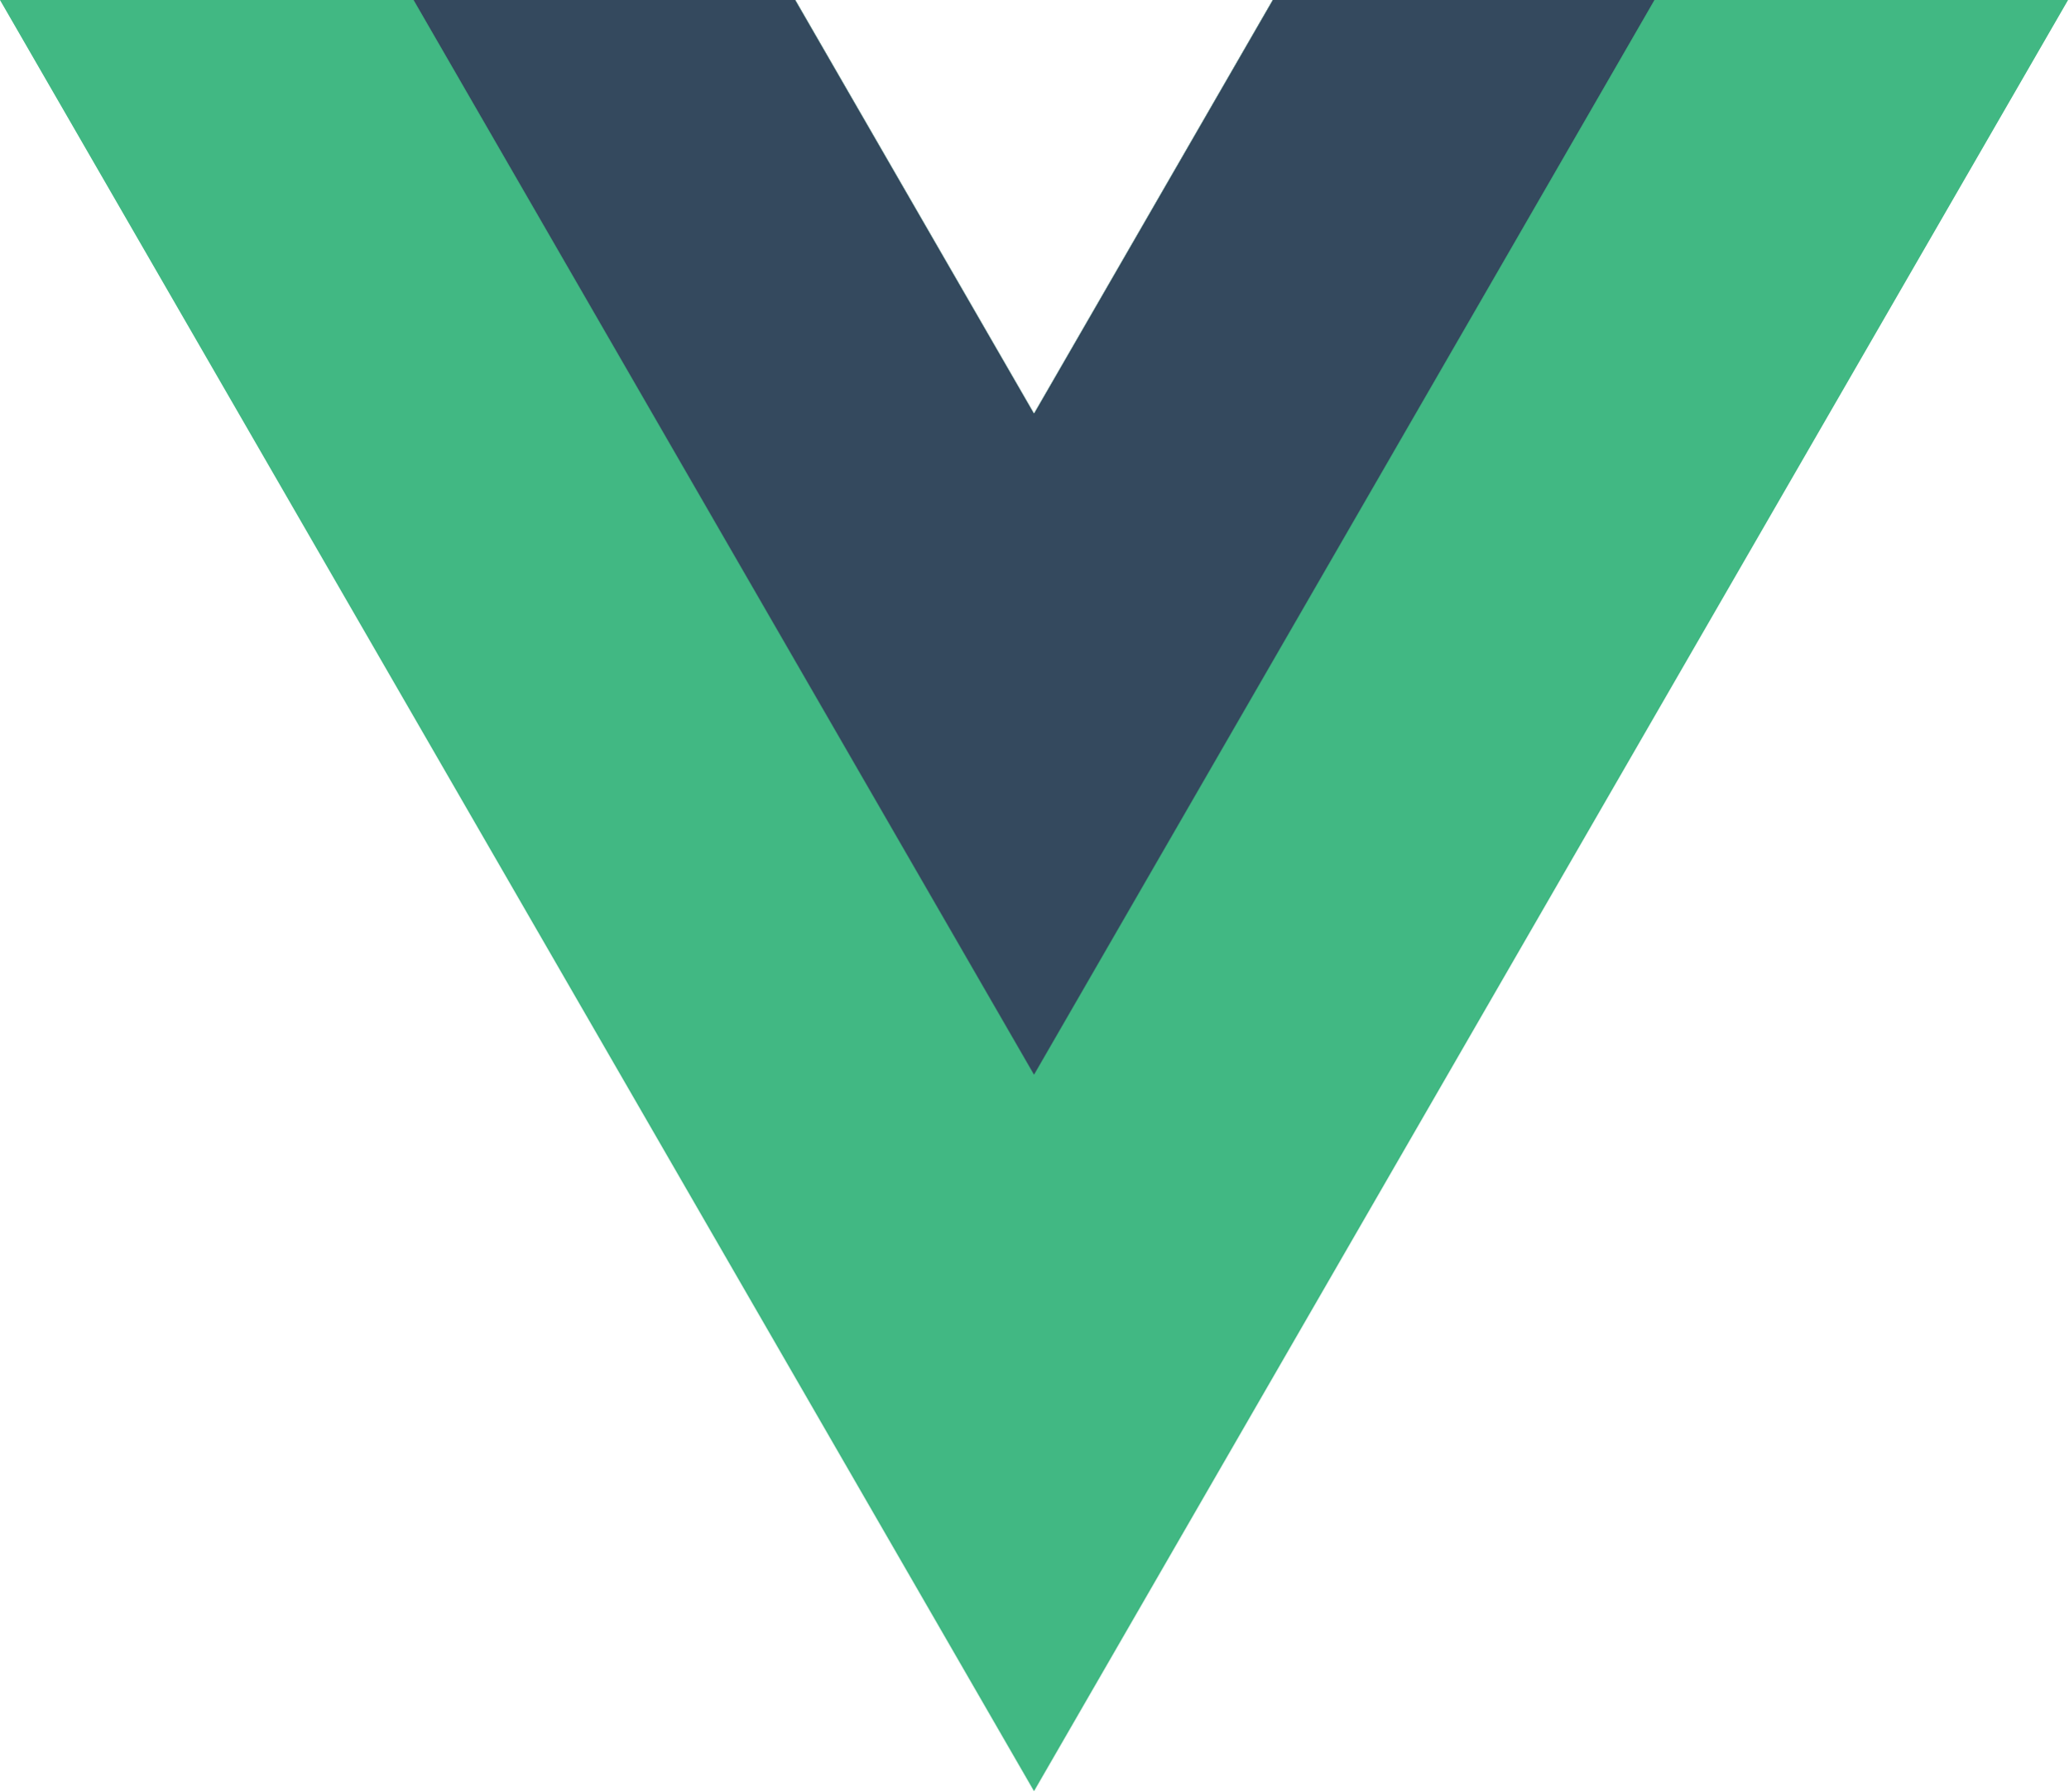
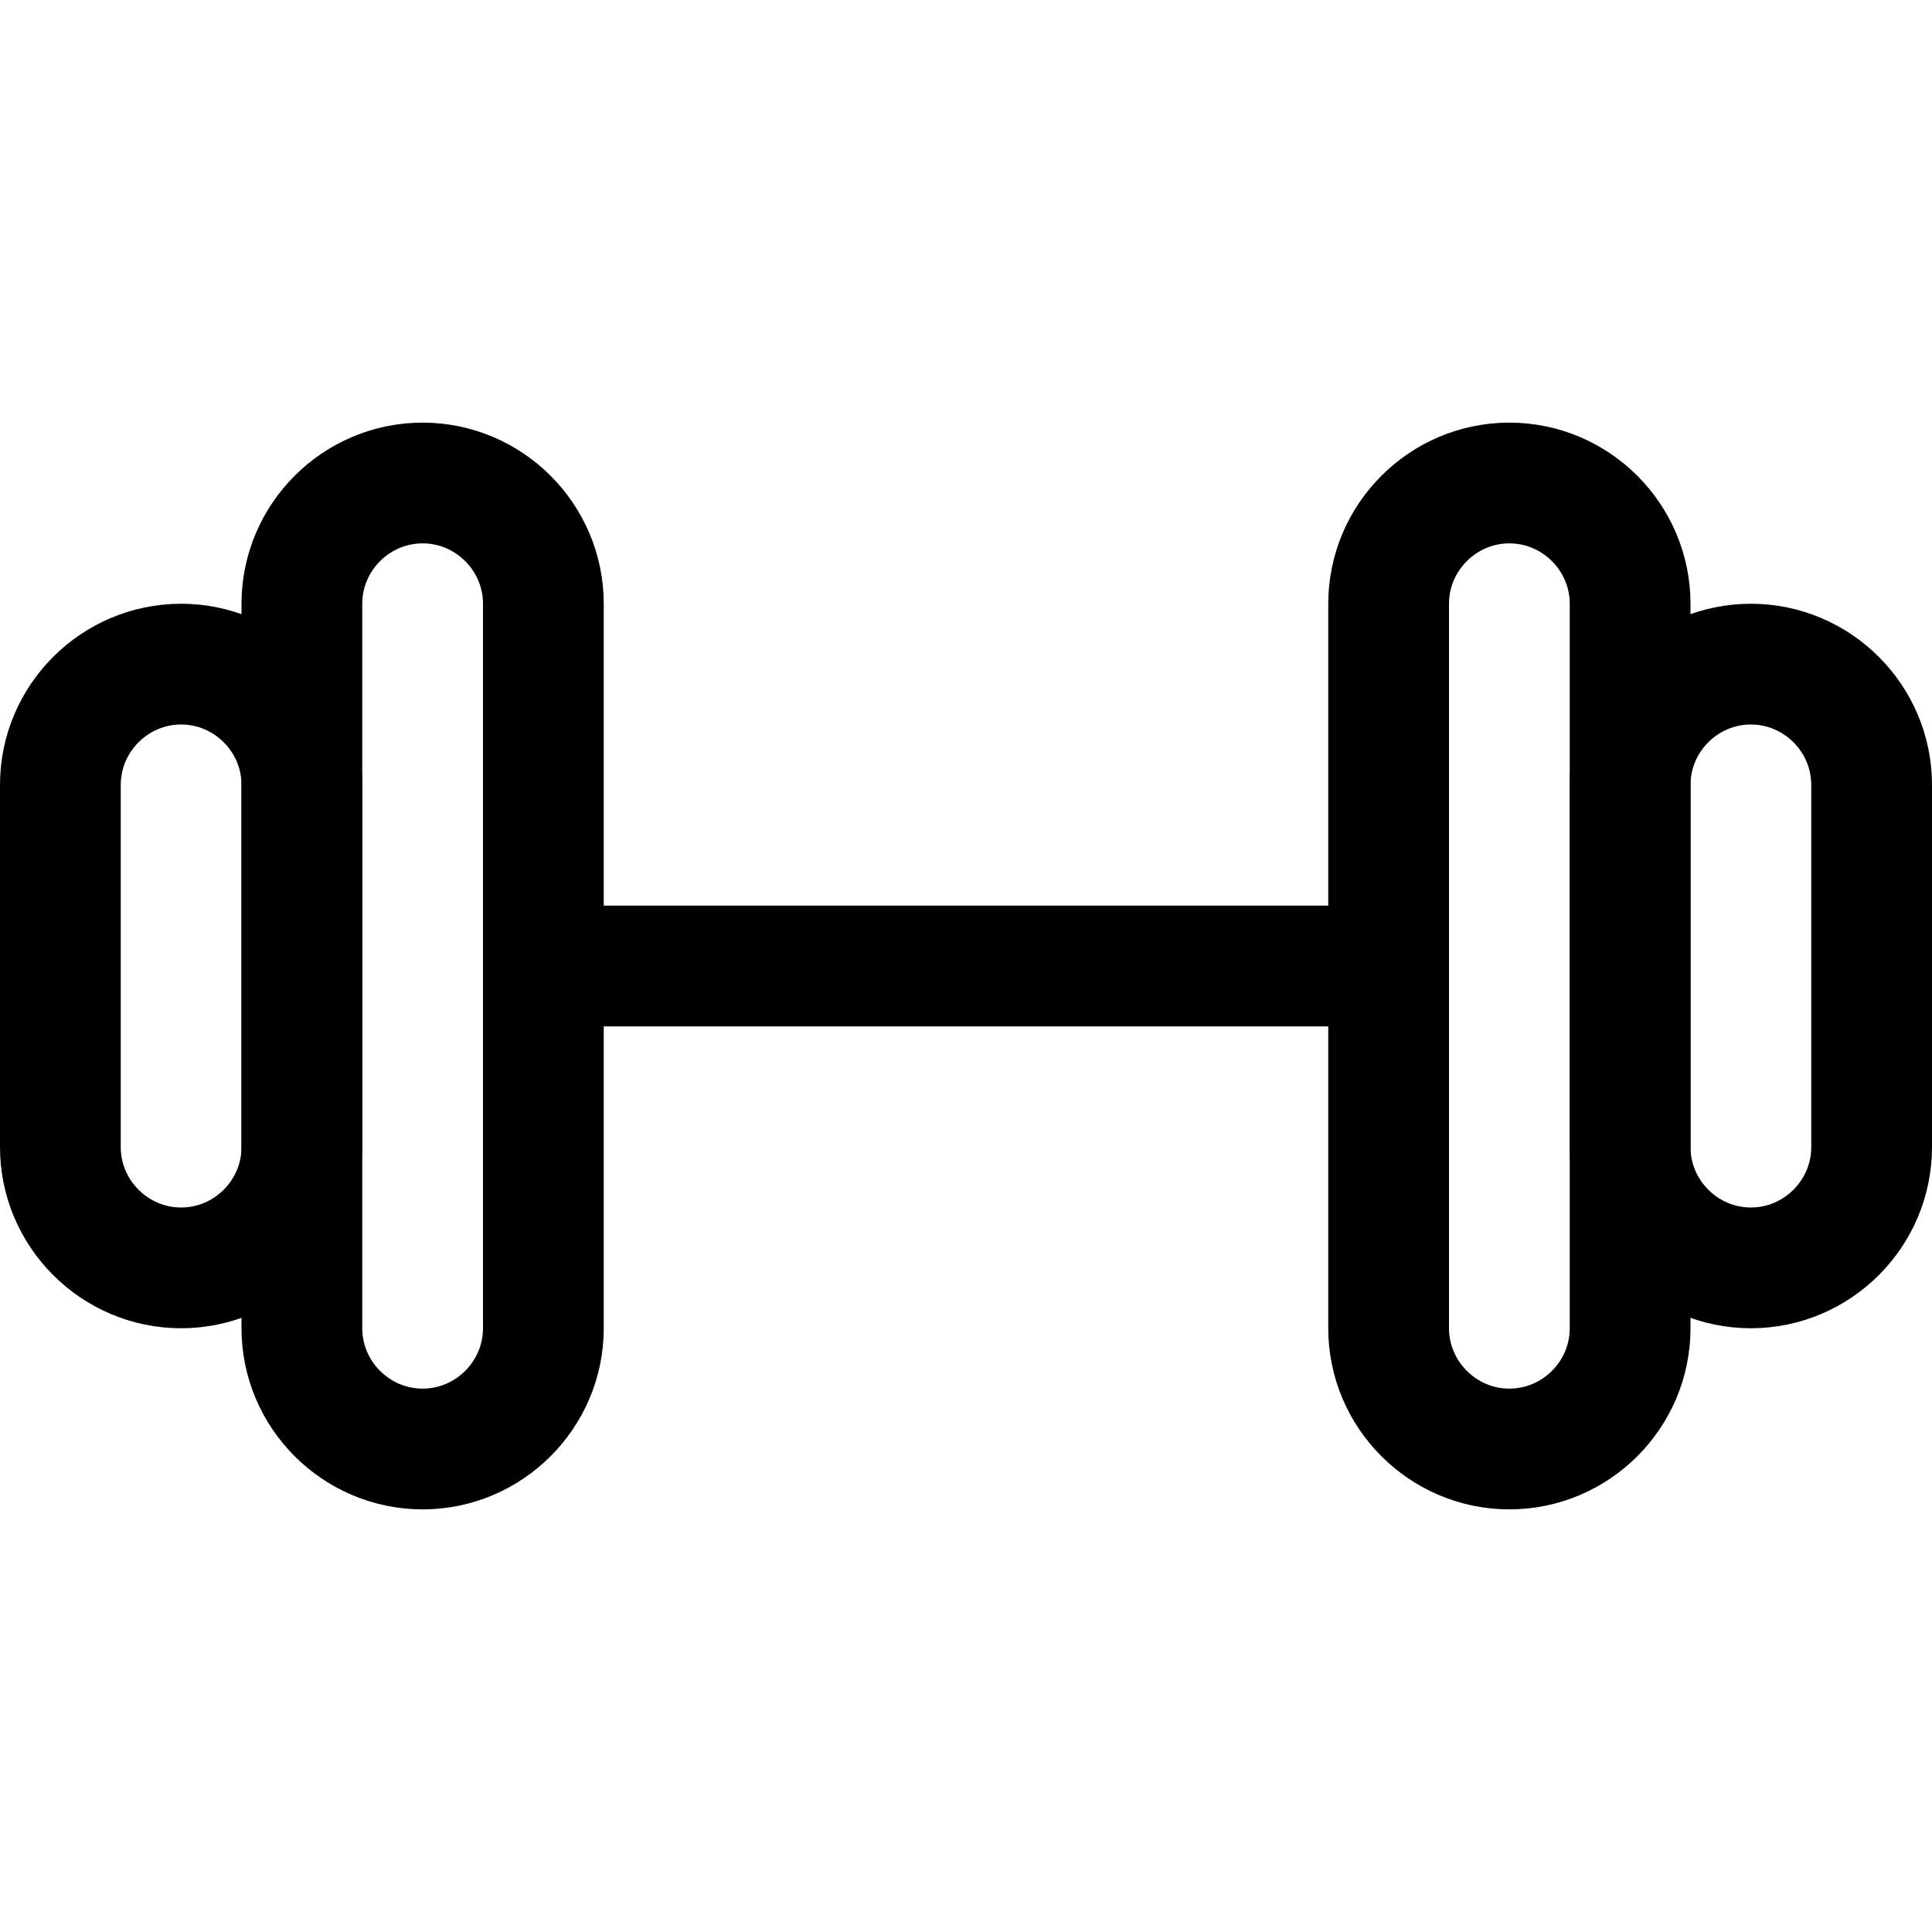
- <svg xmlns="http://www.w3.org/2000/svg" viewBox="0 0 261.76 226.69">
-   <path d="M161.096.001l-30.225 52.351L100.647.001H-.005l130.877 226.688L261.749.001z" fill="#41b883" />
-   <path d="M161.096.001l-30.225 52.351L100.647.001H52.346l78.526 136.01L209.398.001z" fill="#34495e" />
+ <svg xmlns="http://www.w3.org/2000/svg" version="1.1" id="Icons" viewBox="0 0 32 32" xml:space="preserve">
+   <style type="text/css">
+ 	.st0{fill:none;stroke:#000000;stroke-width:2;stroke-linecap:round;stroke-linejoin:round;stroke-miterlimit:10;}
+ </style>
+   <path class="st0" d="M7,24L7,24c-1.1,0-2-0.9-2-2V10c0-1.1,0.9-2,2-2h0c1.1,0,2,0.9,2,2v12C9,23.1,8.1,24,7,24z" />
+   <path class="st0" d="M3,21L3,21c-1.1,0-2-0.9-2-2v-6c0-1.1,0.9-2,2-2h0c1.1,0,2,0.9,2,2v6C5,20.1,4.1,21,3,21z" />
+   <path class="st0" d="M25,8L25,8c1.1,0,2,0.9,2,2v12c0,1.1-0.9,2-2,2h0c-1.1,0-2-0.9-2-2V10C23,8.9,23.9,8,25,8z" />
+   <path class="st0" d="M29,11L29,11c1.1,0,2,0.9,2,2v6c0,1.1-0.9,2-2,2h0c-1.1,0-2-0.9-2-2v-6C27,11.9,27.9,11,29,11z" />
+   <line class="st0" x1="9" y1="16" x2="23" y2="16" />
</svg>
